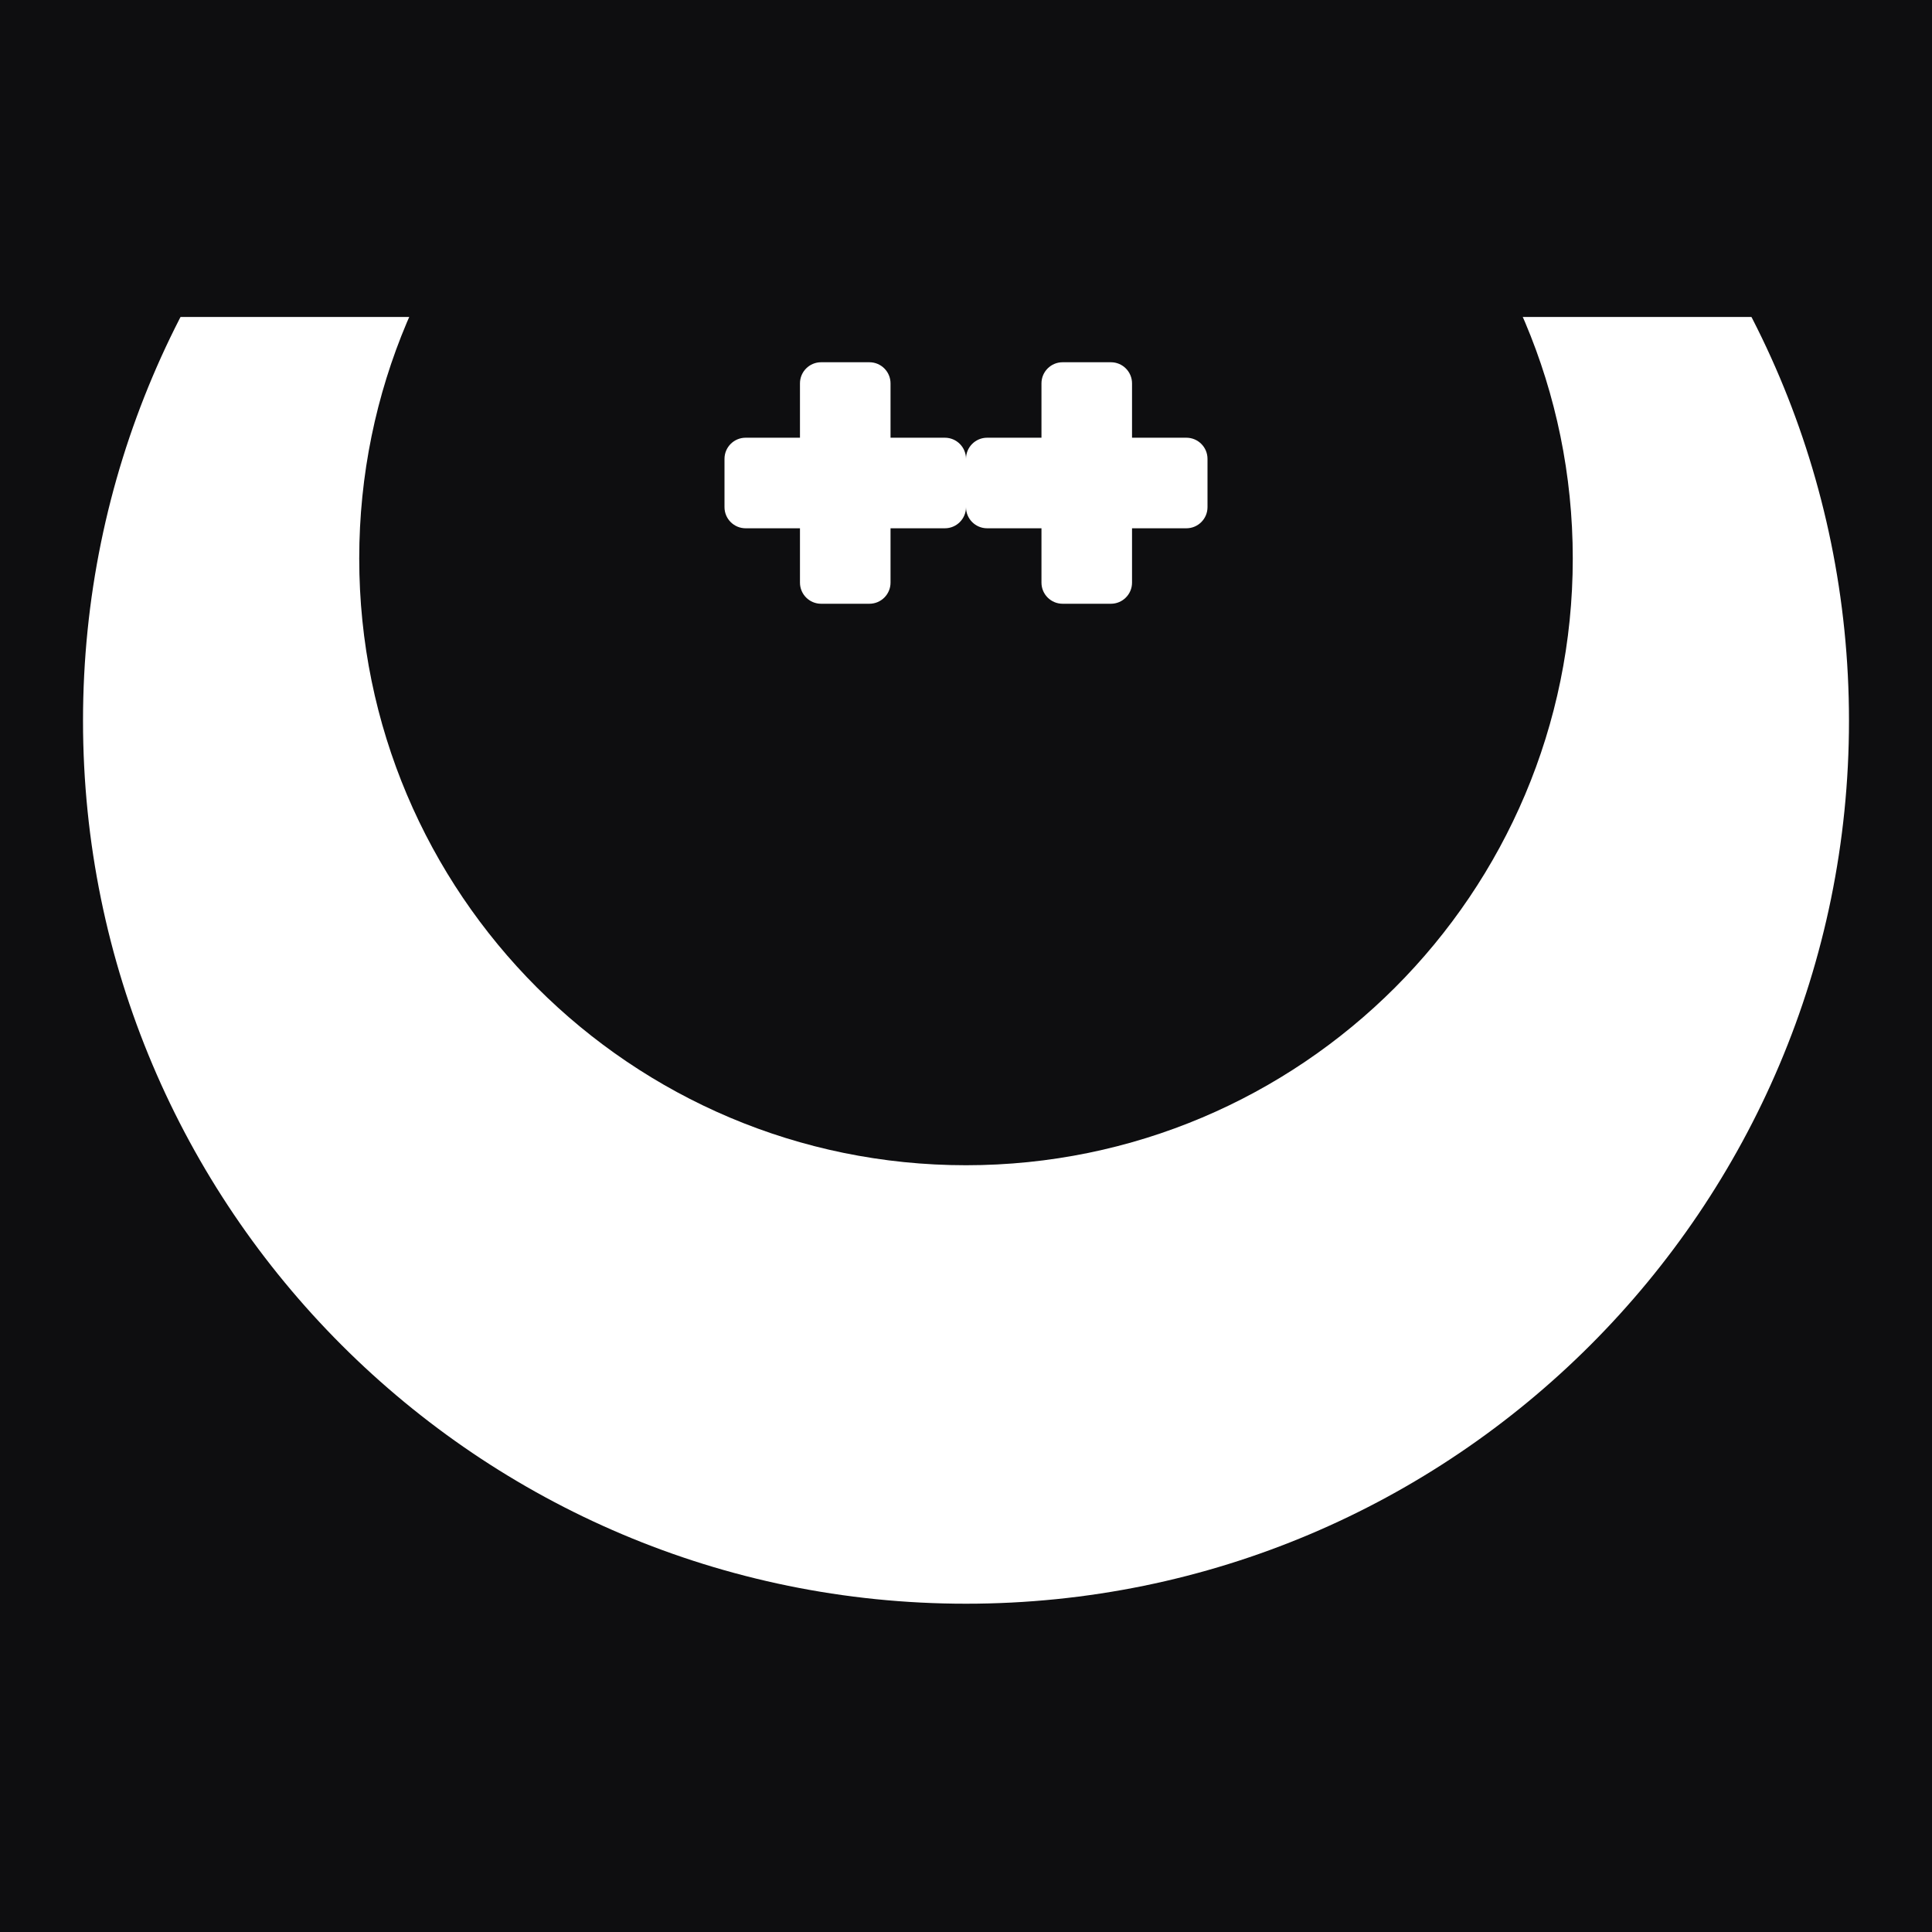
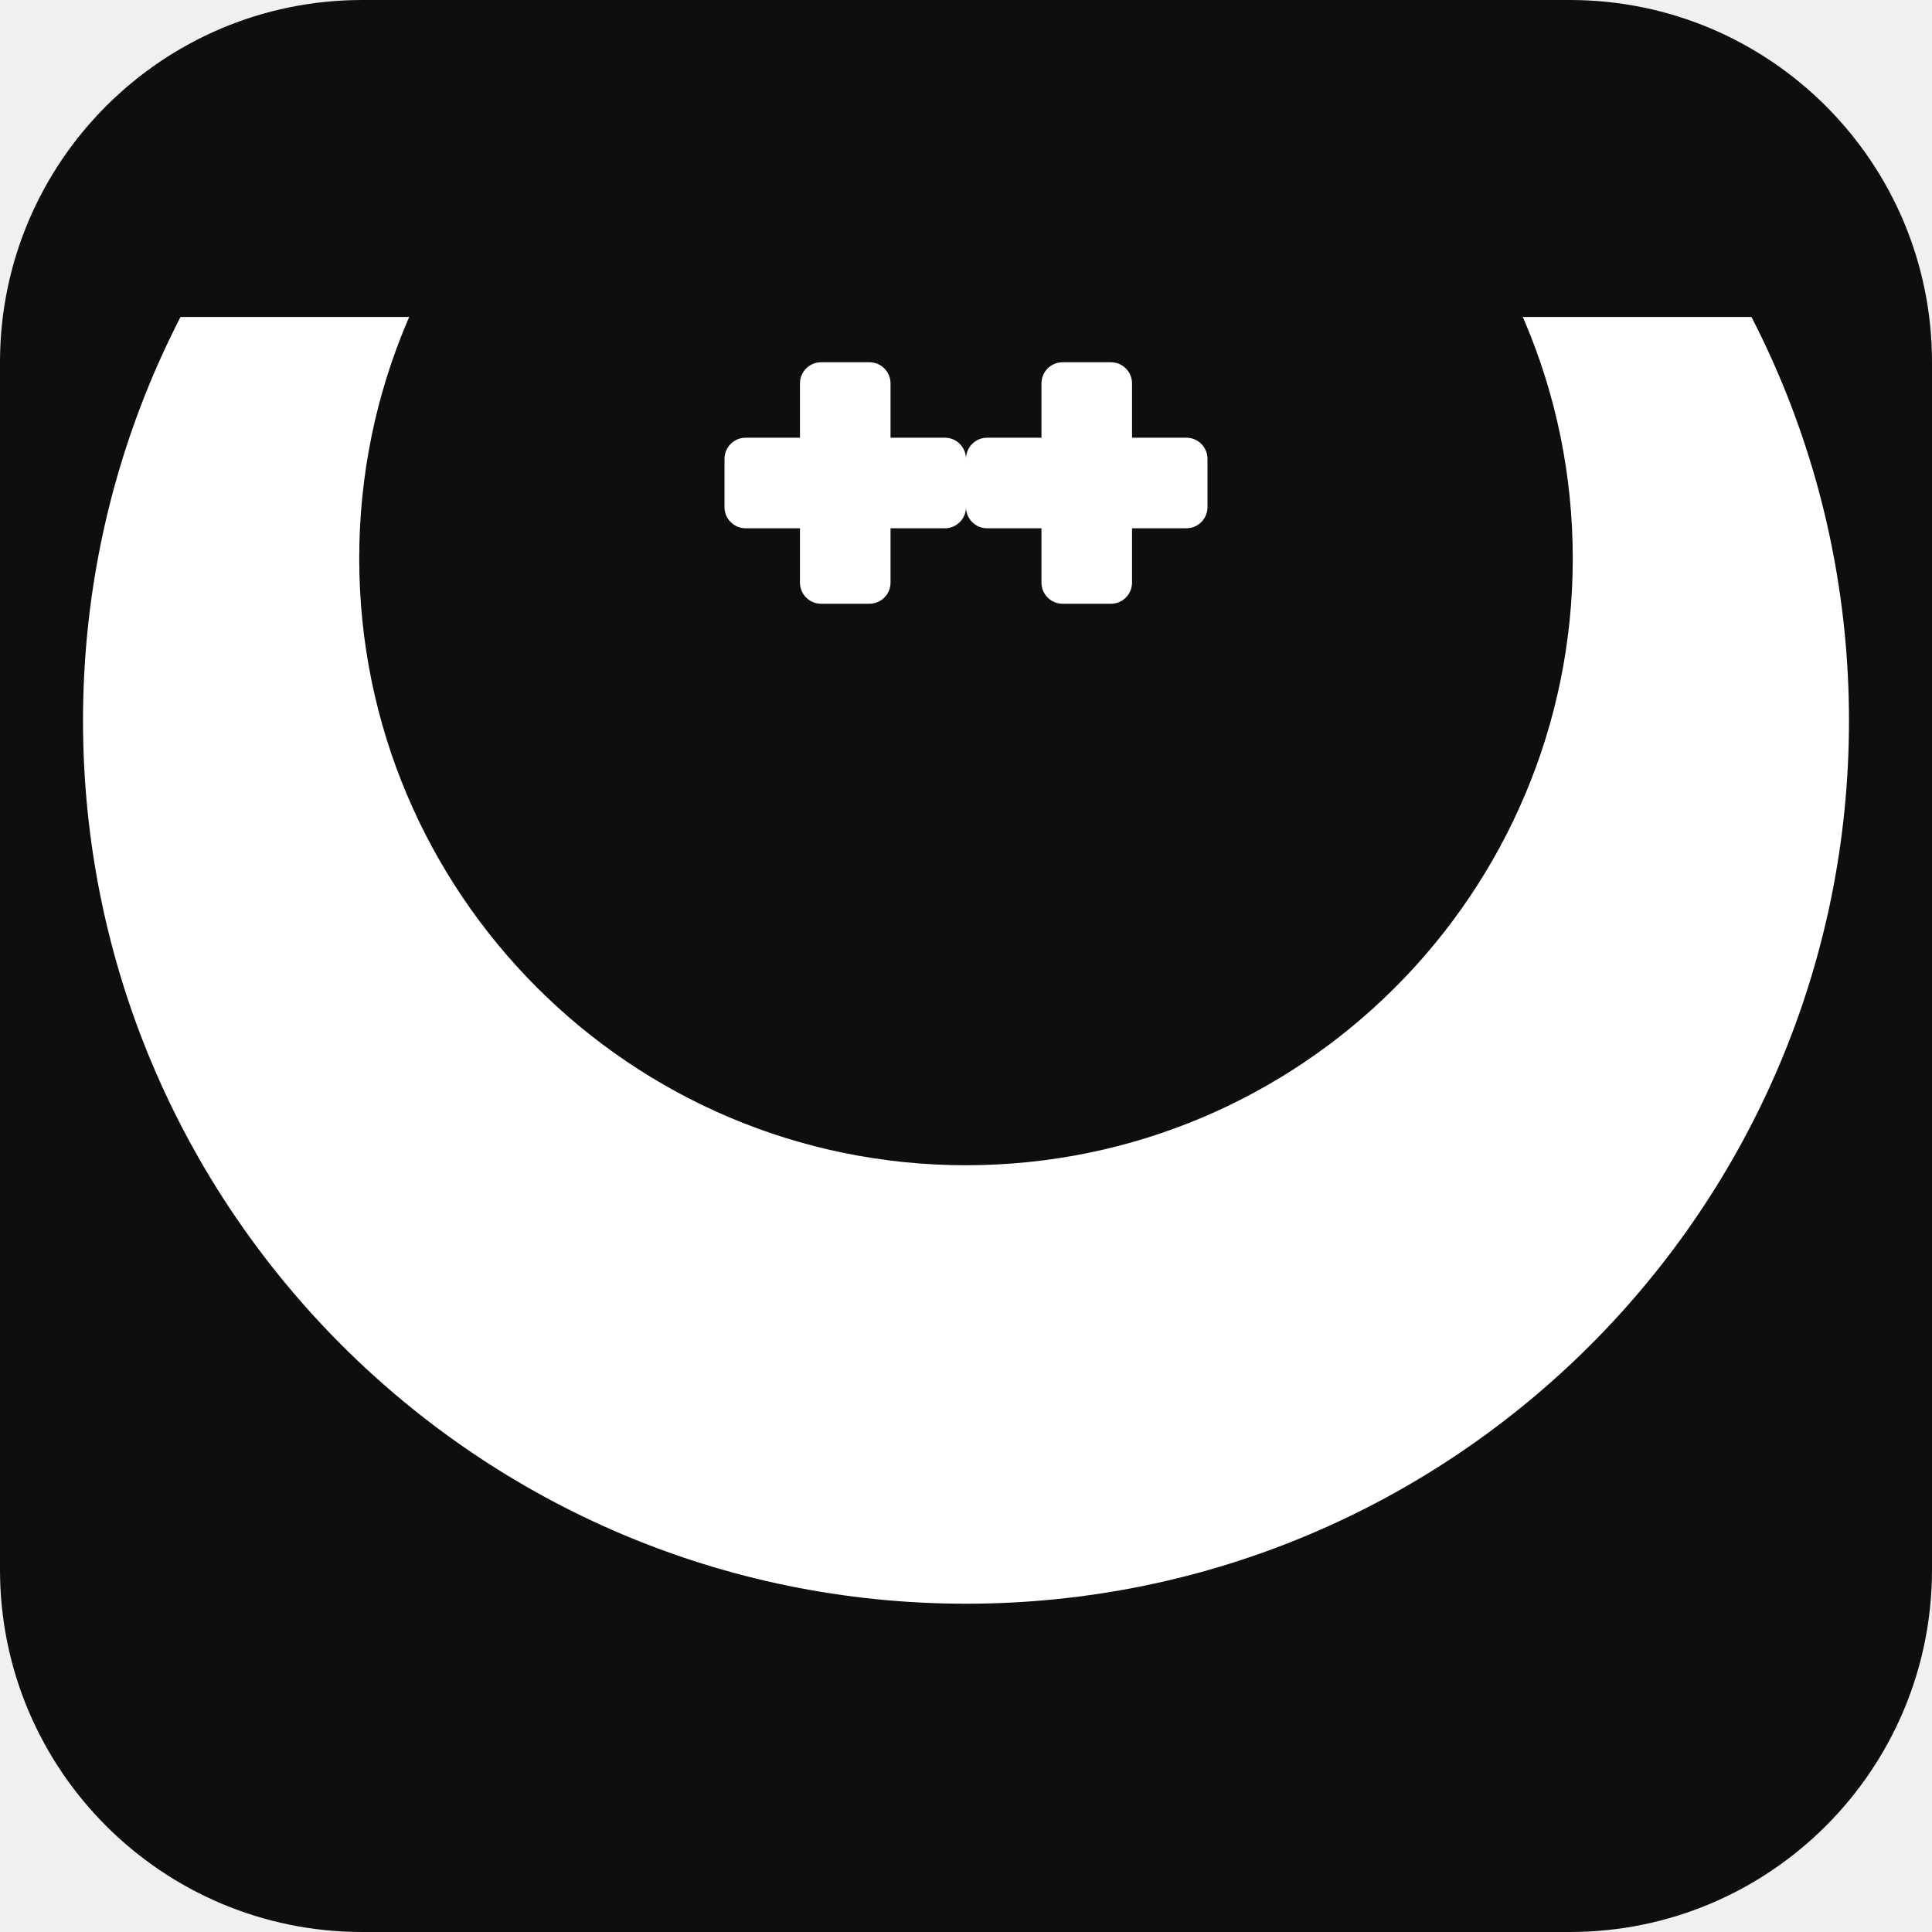
<svg xmlns="http://www.w3.org/2000/svg" viewBox="0 0 256 256" role="img" aria-label="Void++">
-   <rect width="256" height="256" fill="#0e0e10" />
+   <rect width="256" height="256" rx="48" fill="#0e0e10" />
  <defs>
    <mask id="u" maskUnits="userSpaceOnUse" maskContentUnits="userSpaceOnUse" x="0" y="0" width="256" height="256">
      <rect width="256" height="256" fill="#000" />
      <circle cx="128" cy="95.5" r="117" fill="#fff" />
      <circle cx="128" cy="74" r="80.4" fill="#000" />
      <rect x="0" y="0" width="256" height="42" fill="#000" />
    </mask>
  </defs>
-   <rect width="256" height="256" fill="#fff" mask="url(#u)" />
+   <rect width="256" height="256" rx="48" fill="#fff" mask="url(#u)" />
  <g fill="#fff">
    <rect x="106" y="48" width="12" height="32" rx="2.8" />
    <rect x="96" y="58" width="32" height="12" rx="2.8" />
    <rect x="138" y="48" width="12" height="32" rx="2.8" />
    <rect x="128" y="58" width="32" height="12" rx="2.8" />
  </g>
</svg>
